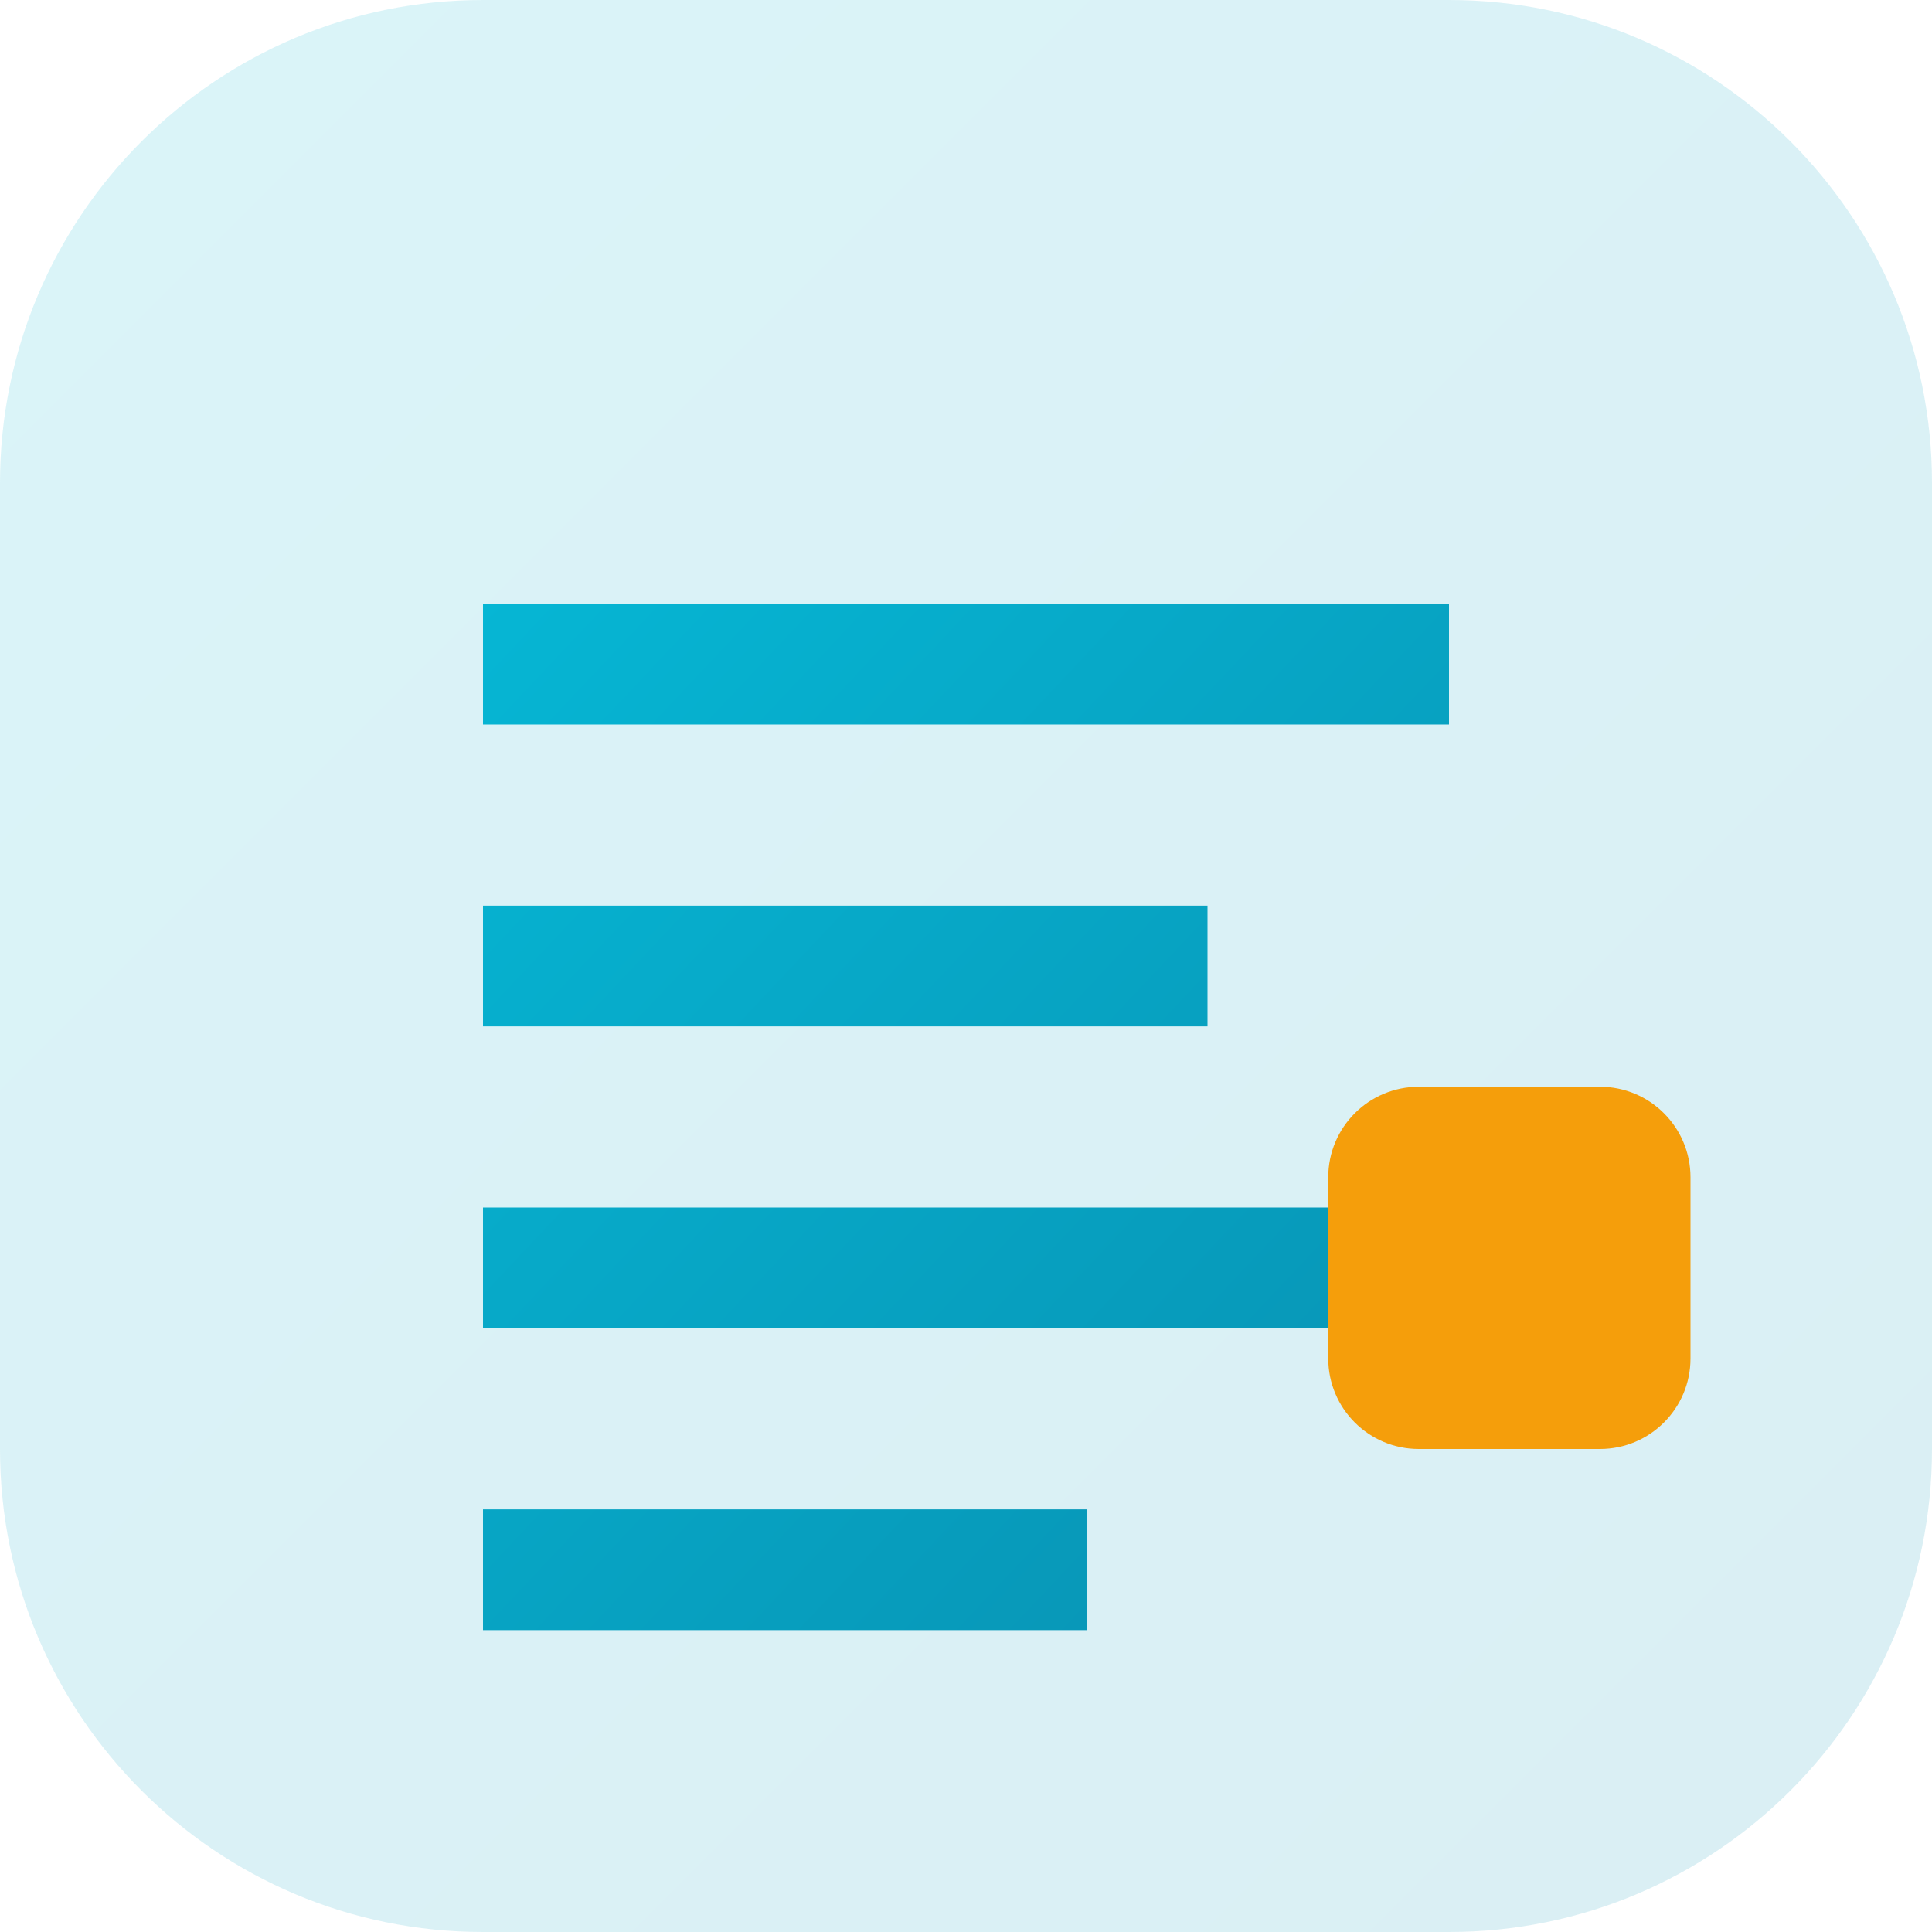
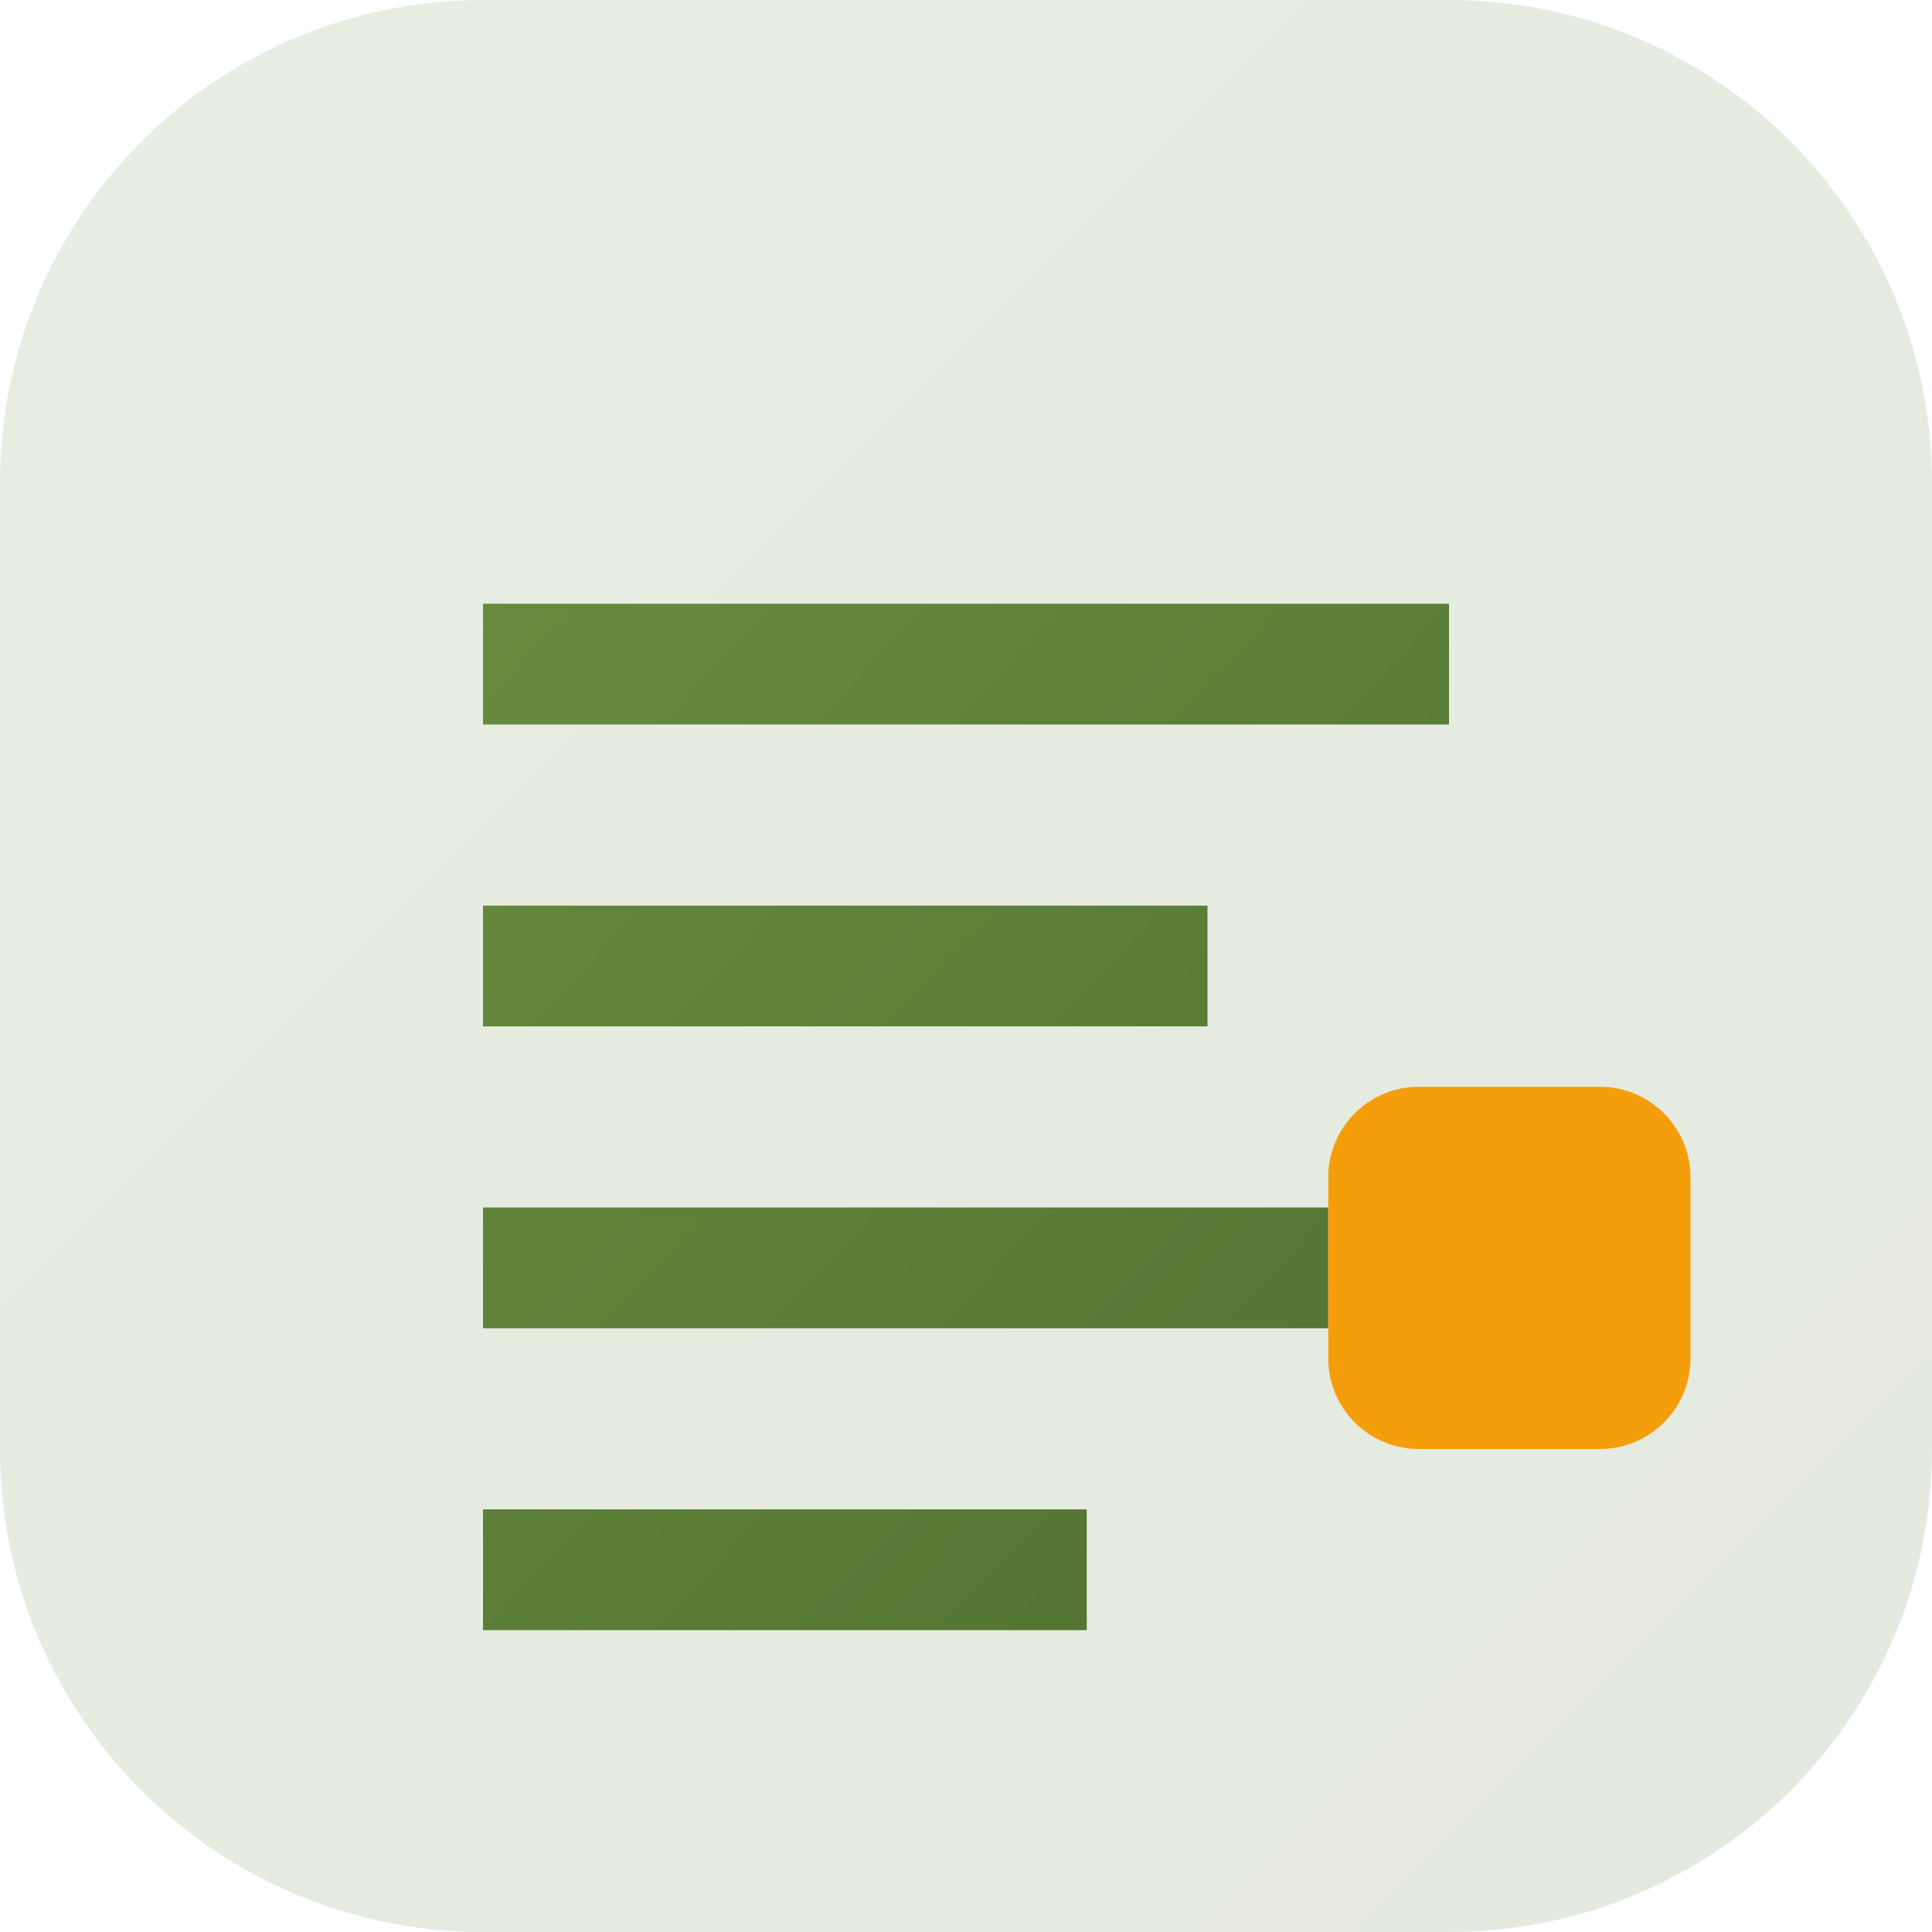
<svg xmlns="http://www.w3.org/2000/svg" viewBox="0 0 32 32" width="32" height="32" aria-hidden="true">
  <defs>
    <linearGradient id="g1" x1="0" y1="0" x2="1" y2="1">
-       <stop offset="0%" stop-color="#06b6d4" />
-       <stop offset="100%" stop-color="#0891b2" />
+       <stop offset="0%" stop-color="#678c3e" />
+       <stop offset="100%" stop-color="#507030" />
    </linearGradient>
  </defs>
  <rect width="32" height="32" rx="8" fill="url(#g1)" opacity="0.15" />
  <path fill="url(#g1)" d="M8 10h16v2H8zm0 5h12v2H8zm0 5h14v2H8zm0 5h10v2H8z" />
  <rect x="22" y="18" width="6" height="6" rx="1.5" fill="#f59e0b" />
</svg>
